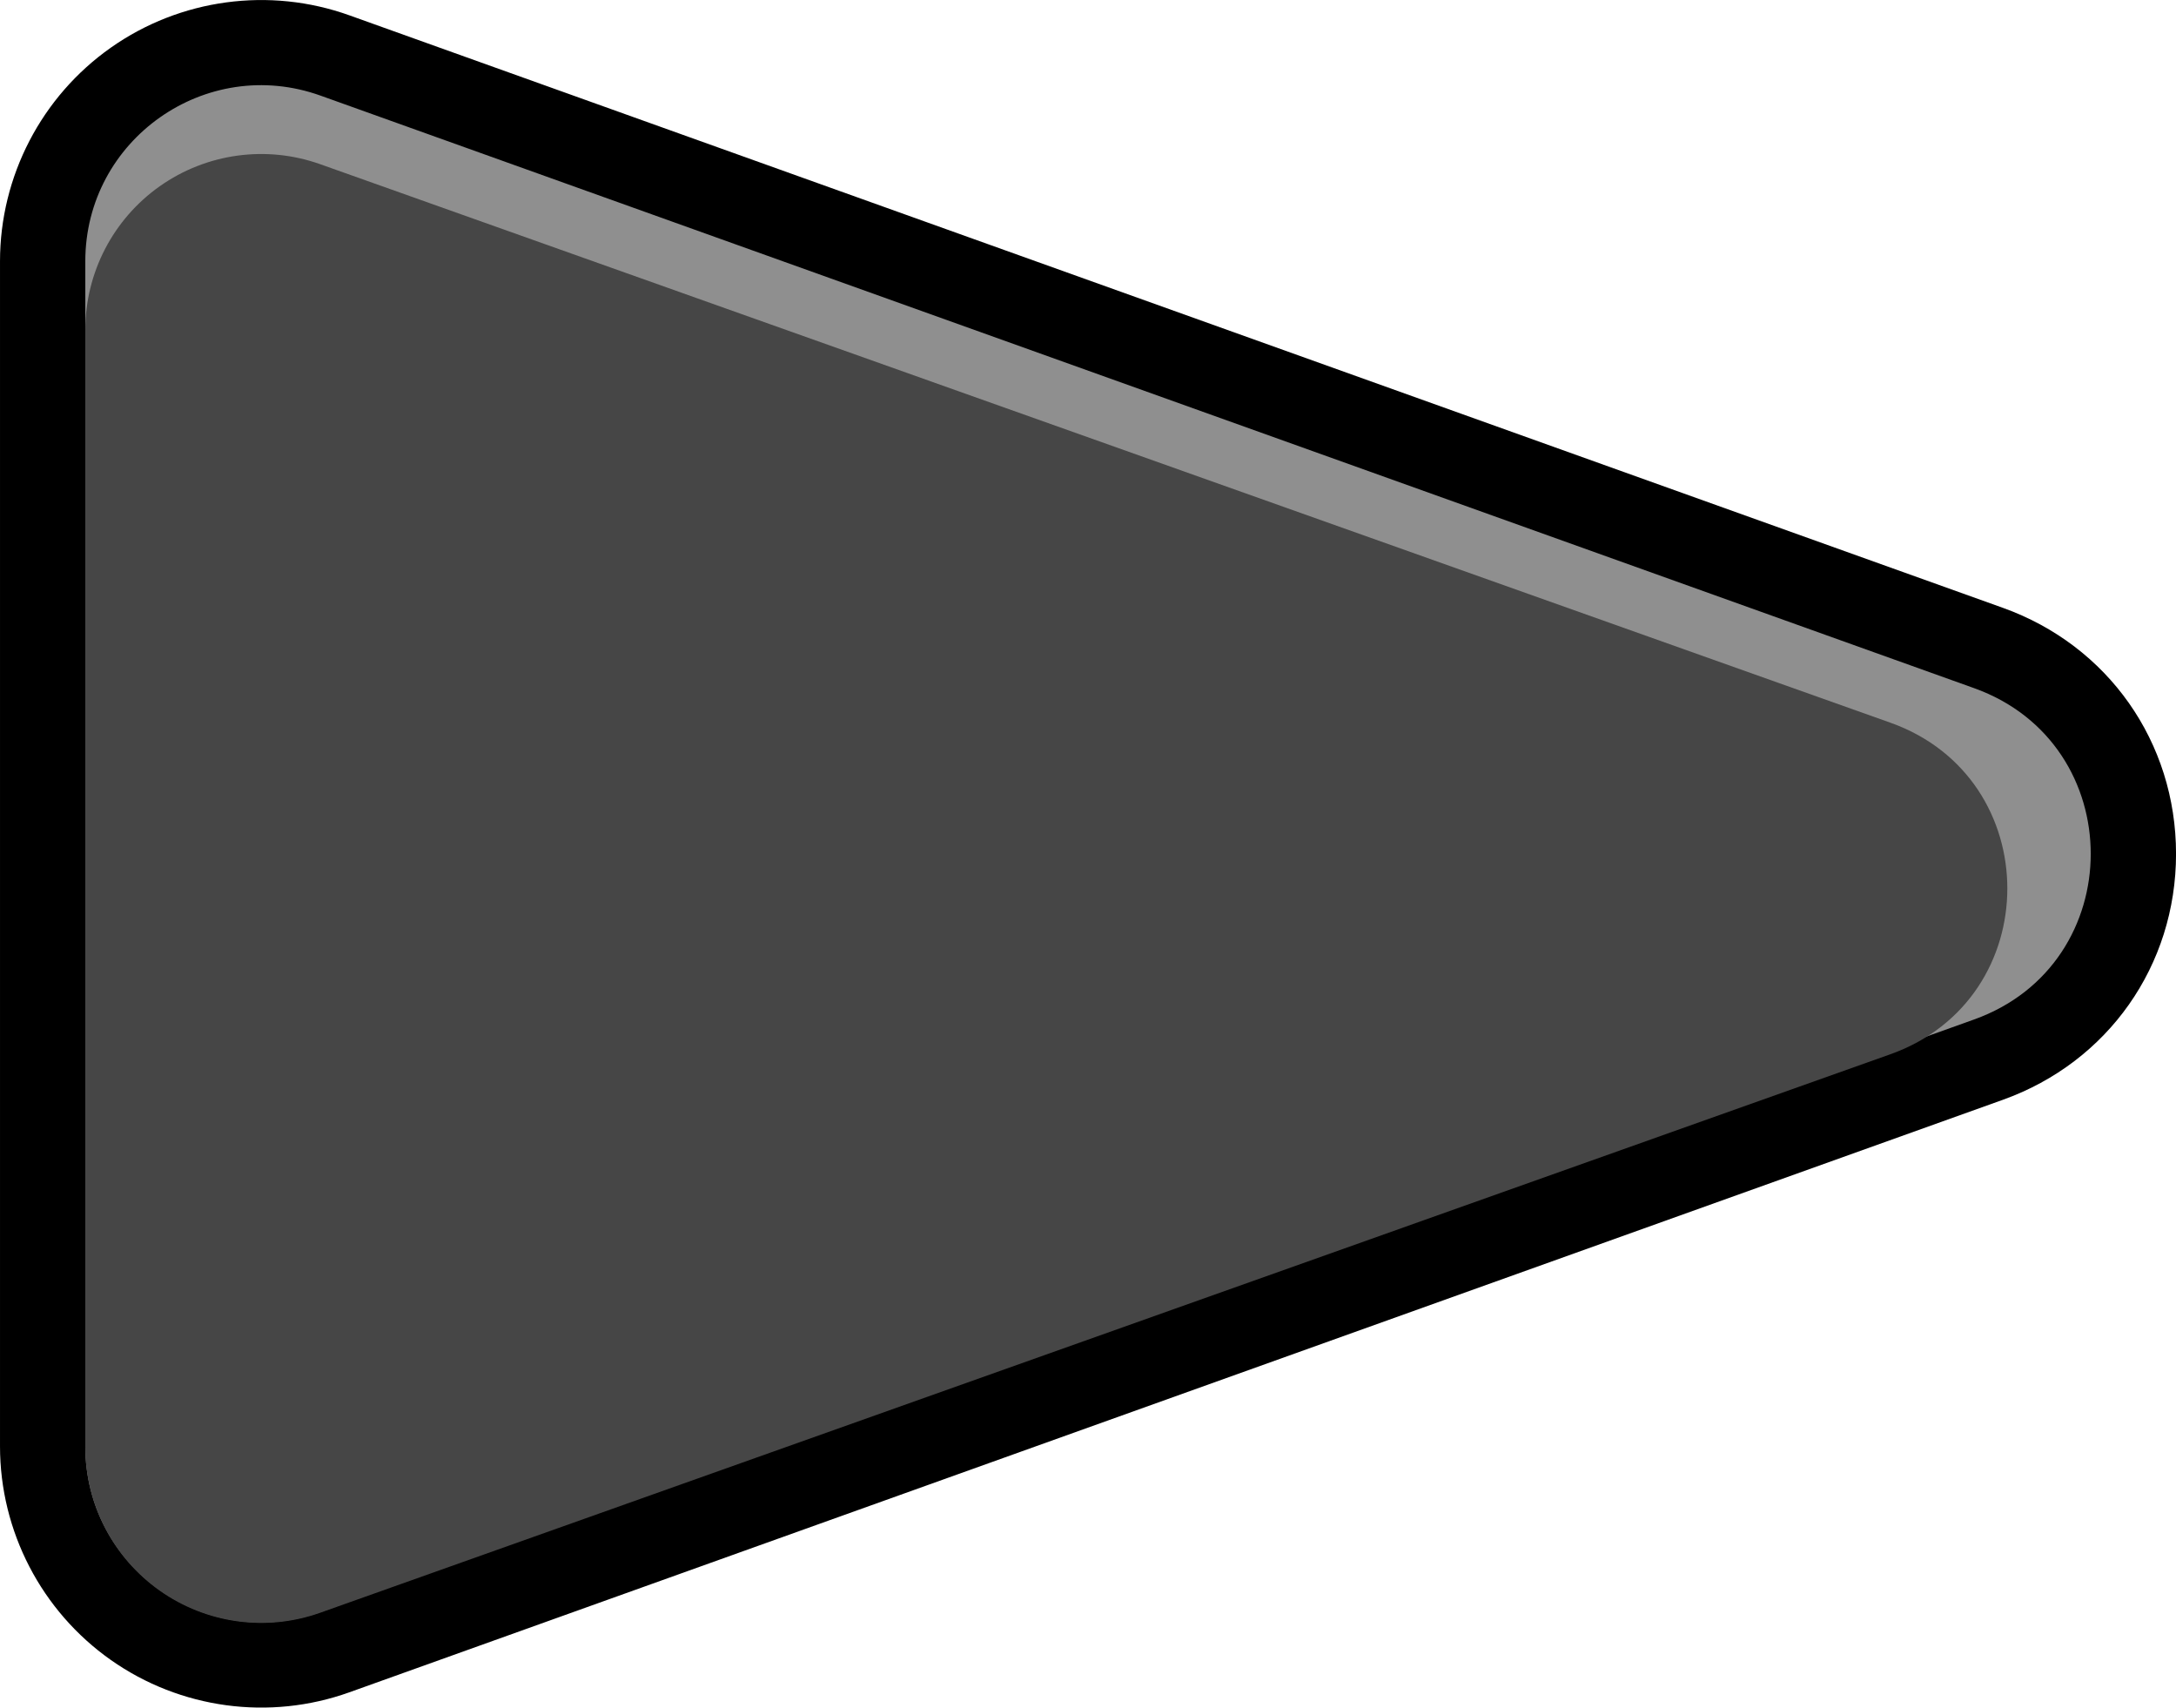
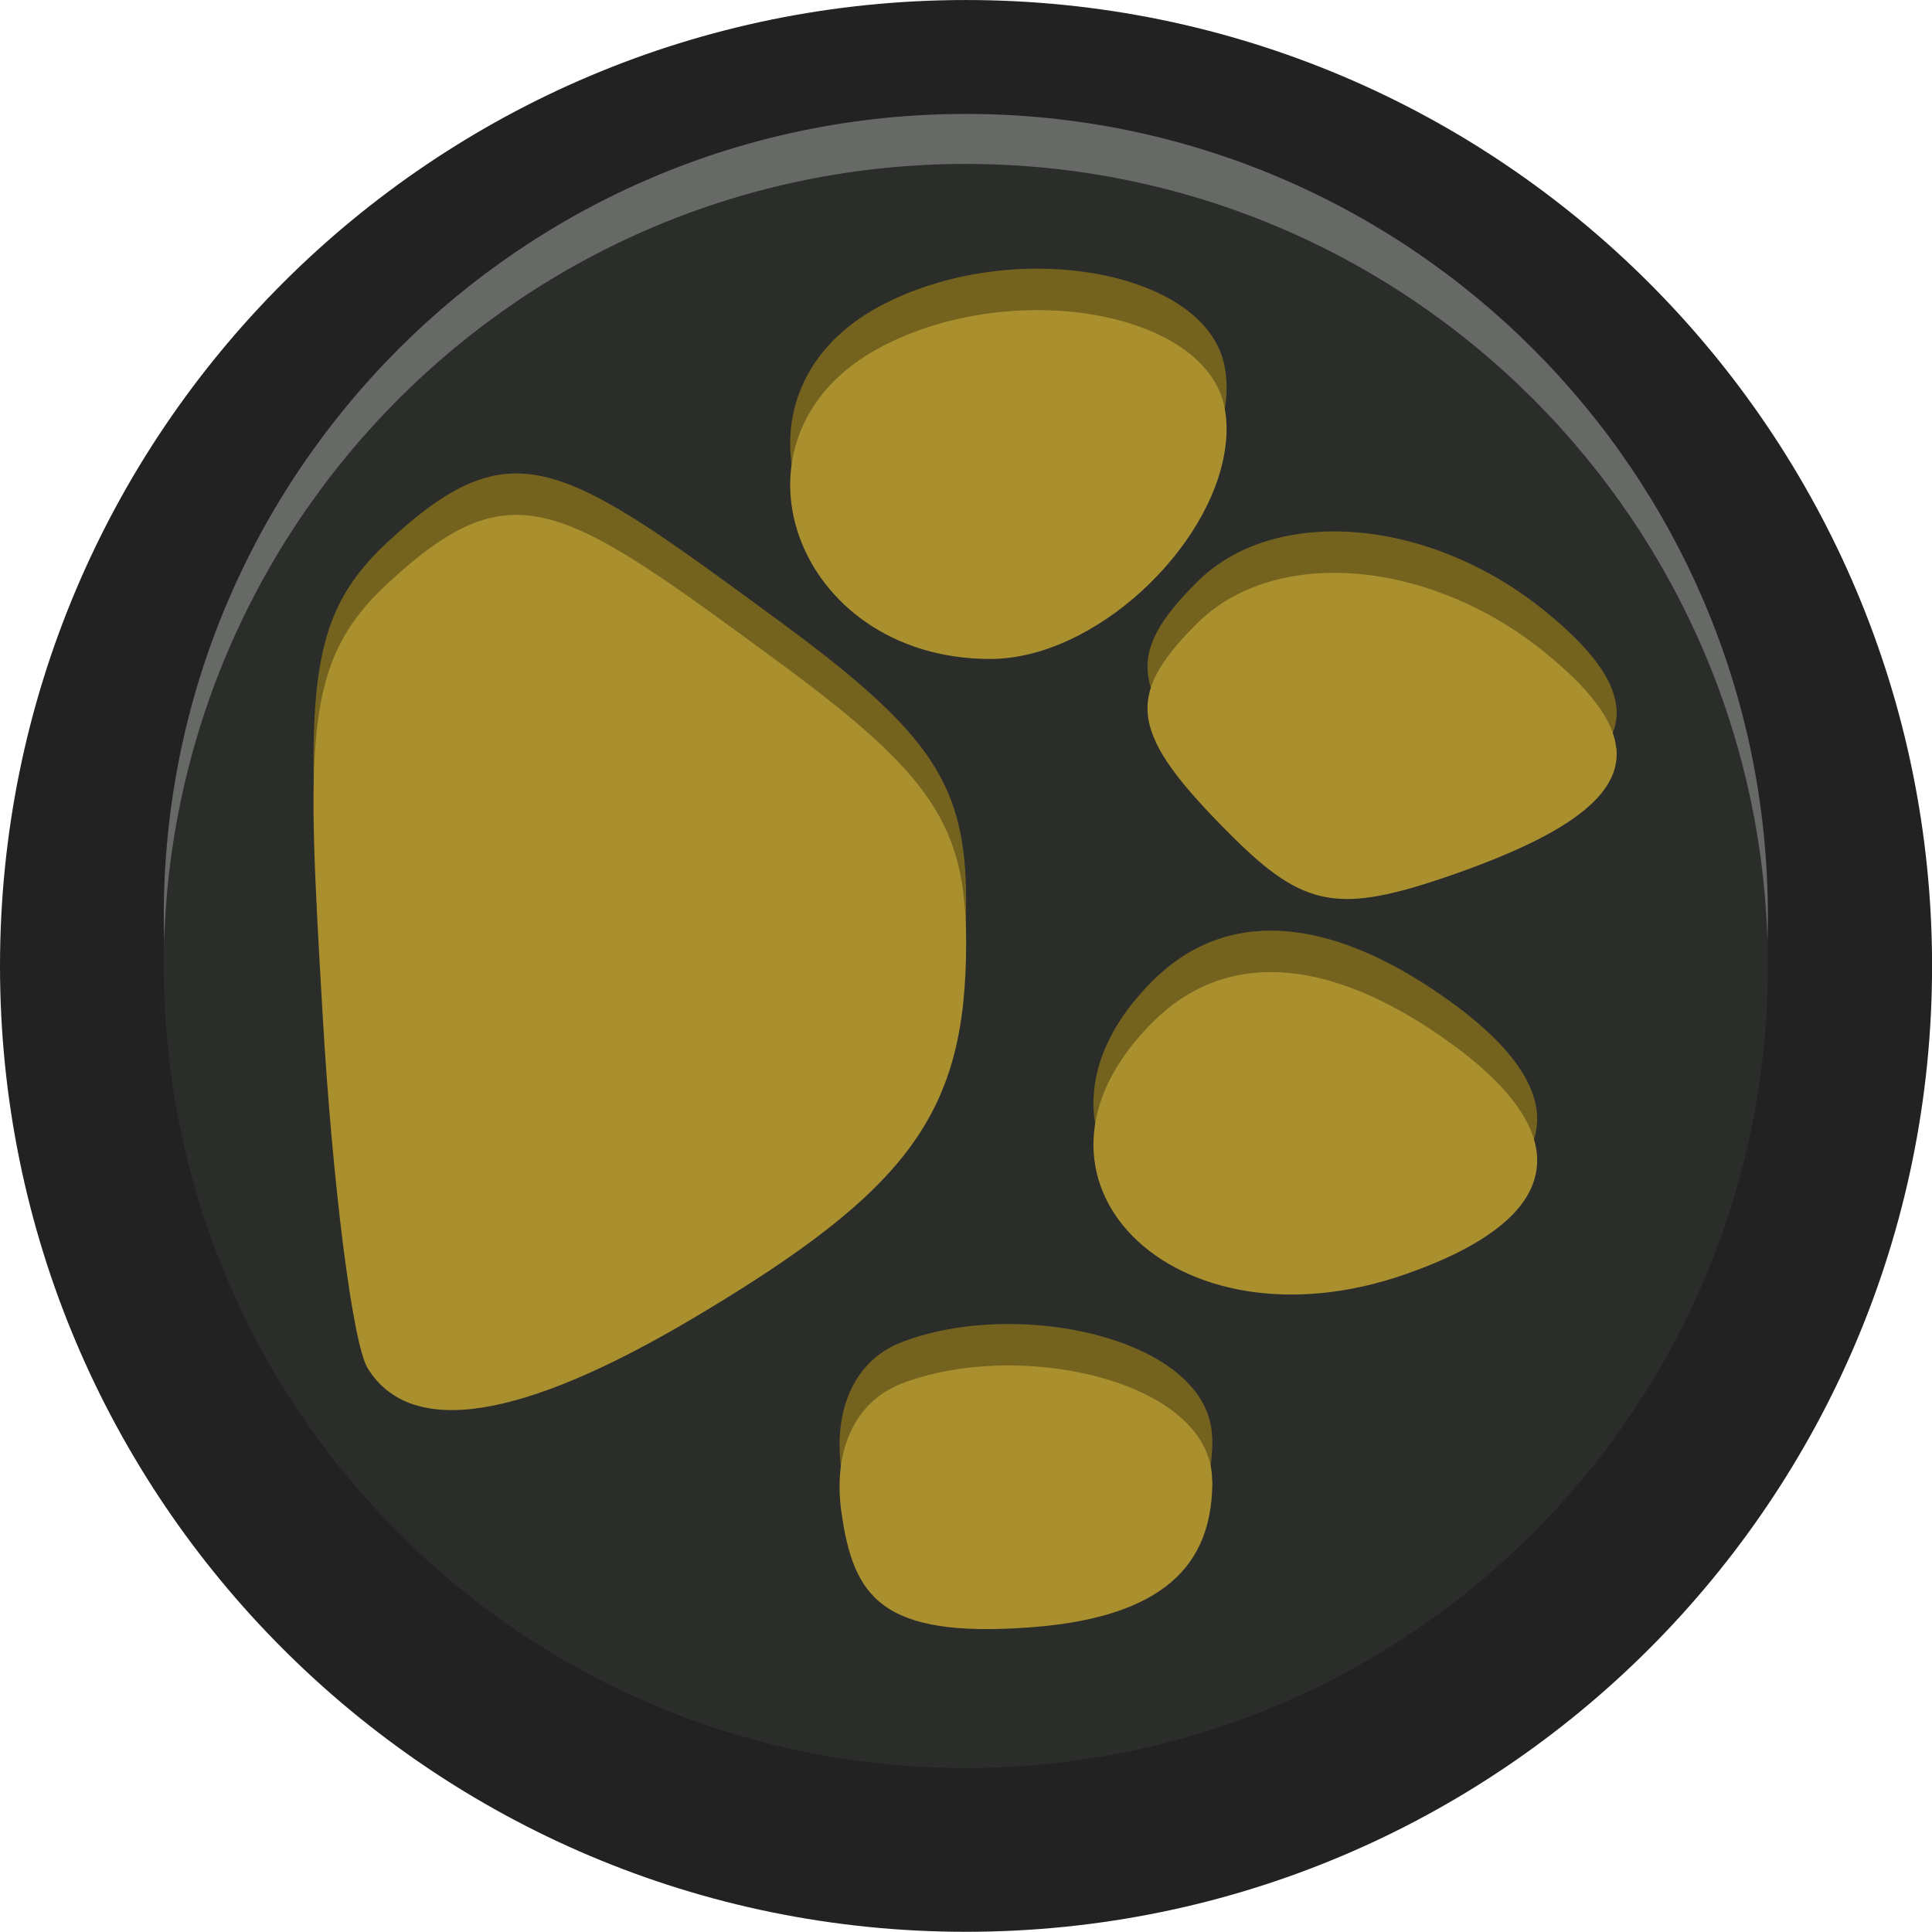
- <svg xmlns="http://www.w3.org/2000/svg" id="svg12" version="1.1" viewBox="0 0 28.903 22.677" height="6mm" width="7.647mm">
-   <defs id="defs16" />
-   <g id="g10" transform="matrix(0.07081425,0,0,0.07081425,1.133026,0.1499319)">
-     <g id="g6" fill="#8f8f8f" transform="rotate(90,220.5,220.5)">
-       <path id="path2" stroke="none" d="M 269.123,449 H 46.877 c -13.522,0 -25.742,-6.342 -33.526,-17.399 C 5.567,420.544 3.719,406.901 8.28,394.171 L 119.402,84.012 c 5.914,-16.506 21.064,-27.171 38.597,-27.171 17.533,0 32.684,10.665 38.598,27.171 L 307.72,394.171 c 4.561,12.73 2.712,26.373 -5.072,37.43 -7.784,11.057 -20.004,17.399 -33.526,17.399 z" />
-       <path id="path4" fill="#000000" stroke="none" d="m 158,64.841 c -12.921,0 -25.843,7.29 -31.066,21.87 L 15.811,396.87 c -7.702,21.497 8.232,44.13 31.066,44.13 H 269.123 c 22.835,0 38.768,-22.634 31.066,-44.13 L 189.066,86.71 c -5.224,-14.58 -18.145,-21.87 -31.066,-21.87 m 0,-16 c 20.954,0 39.061,12.746 46.129,32.473 l 111.123,310.159 c 5.371,14.99 3.105,31.713 -6.061,44.733 -9.166,13.02 -24.144,20.794 -40.068,20.794 H 46.877 c -15.923,0 -30.902,-7.773 -40.068,-20.794 -9.166,-13.02 -11.432,-29.743 -6.061,-44.733 L 111.871,81.314 c 7.068,-19.727 25.174,-32.473 46.129,-32.473 z" />
+ <svg xmlns="http://www.w3.org/2000/svg" width="9mm" height="8.999mm" version="1.1" viewBox="0 0 9 8.999" id="svg28">
+   <defs id="defs32" />
+   <g transform="translate(-93.29433,-140.1613)" id="g26">
+     <g transform="matrix(0.2588347,0,0,-0.2588347,23.15853,452.6745)" stroke-width="2.264" id="g10">
+       <g transform="matrix(1.28,0,0,1.28,305.74,1190)" stroke-width="2.264" id="g4">
+         <path d="m 0,0 c 0,-7.5 -6.083,-13.58 -13.584,-13.58 -7.5,0 -13.582,6.08 -13.582,13.58 0,7.503 6.082,13.582 13.582,13.582 C -6.083,13.582 0,7.503 0,0" fill="#212221" id="path2" />
+       </g>
+       <circle transform="scale(1,-1)" cx="288.35" cy="-1190.9" r="14.435" fill="#676967" id="circle6" />
+       <circle transform="scale(1,-1)" cx="288.35" cy="-1190" r="14.435" fill="#2b2d2b" id="circle8" />
    </g>
-     <path id="path8" fill="#464646" transform="rotate(90,206.5,219.5)" d="m 120.408,87.428 c 10.4,-29.257 51.78,-29.257 62.185,0 L 287.332,381.943 A 33,33 0 0 1 256.239,426 H 46.761 A 33,33 0 0 1 15.669,381.942 Z" />
+     <path d="m 100.823,143.451 c -0.014,-0.132 -0.127,-0.277 -0.334,-0.445 -0.537,-0.435 -1.259,-0.494 -1.62,-0.132 -0.34,0.34 -0.313,0.513 0.158,0.983 0.342,0.342 0.502,0.371 1.032,0.187 0.539,-0.188 0.789,-0.372 0.765,-0.592 z m -0.372,1.973 c 0.031,-0.186 -0.112,-0.396 -0.431,-0.619 -0.549,-0.385 -1.022,-0.41 -1.358,-0.073 -0.725,0.725 0.1,1.548 1.177,1.173 0.377,-0.131 0.582,-0.295 0.612,-0.481 z m -1.45,-3.363 c 0.01,-0.066 0.01,-0.131 -0.002,-0.193 -0.086,-0.451 -0.992,-0.609 -1.607,-0.28 -0.77,0.412 -0.4,1.45 0.515,1.45 0.487,0 1.029,-0.516 1.094,-0.978 z m -0.06,4.805 c 0,-0.464 -0.894,-0.664 -1.445,-0.453 -0.217,0.083 -0.323,0.309 -0.282,0.6 0.056,0.394 0.184,0.588 0.882,0.536 0.685,-0.051 0.846,-0.345 0.846,-0.683 z m -1.146,-2.507 c 0,-0.542 -0.16,-0.782 -0.867,-1.302 -1.02,-0.75 -1.244,-0.914 -1.832,-0.367 -0.391,0.364 -0.373,0.728 -0.299,2.001 0.046,0.795 0.14,1.537 0.21,1.651 0.2,0.324 0.715,0.244 1.525,-0.238 1.004,-0.597 1.263,-0.956 1.263,-1.745 z" fill="#676967" style="fill:#74621f;fill-opacity:1;stroke-width:1.286;paint-order:markers fill stroke" id="path22" />
+     <path d="m 100.823,143.644 c -0.014,-0.132 -0.127,-0.277 -0.334,-0.445 -0.537,-0.435 -1.259,-0.494 -1.62,-0.132 -0.34,0.34 -0.313,0.513 0.158,0.983 0.342,0.342 0.502,0.371 1.032,0.187 0.539,-0.188 0.789,-0.372 0.765,-0.592 z m -0.372,1.973 c 0.031,-0.186 -0.112,-0.396 -0.431,-0.619 -0.549,-0.385 -1.022,-0.41 -1.358,-0.073 -0.725,0.725 0.1,1.548 1.177,1.173 0.377,-0.131 0.582,-0.295 0.612,-0.481 z m -1.45,-3.363 c 0.01,-0.066 0.01,-0.131 -0.002,-0.193 -0.086,-0.451 -0.992,-0.609 -1.607,-0.28 -0.77,0.412 -0.4,1.45 0.515,1.45 0.487,0 1.029,-0.516 1.094,-0.978 z m -0.06,4.805 c 0,-0.464 -0.894,-0.664 -1.445,-0.453 -0.217,0.083 -0.323,0.309 -0.282,0.6 0.056,0.394 0.184,0.588 0.882,0.536 0.685,-0.051 0.846,-0.345 0.846,-0.683 z m -1.146,-2.507 c 0,-0.542 -0.16,-0.782 -0.867,-1.302 -1.02,-0.75 -1.244,-0.914 -1.832,-0.367 -0.391,0.364 -0.373,0.728 -0.299,2.001 0.046,0.795 0.14,1.537 0.21,1.651 0.2,0.324 0.715,0.244 1.525,-0.238 1.004,-0.597 1.263,-0.956 1.263,-1.745 z" fill="#a98f2e" stroke-linejoin="round" stroke-width="0.568" style="display:inline;paint-order:markers fill stroke" id="path24" />
  </g>
</svg>
